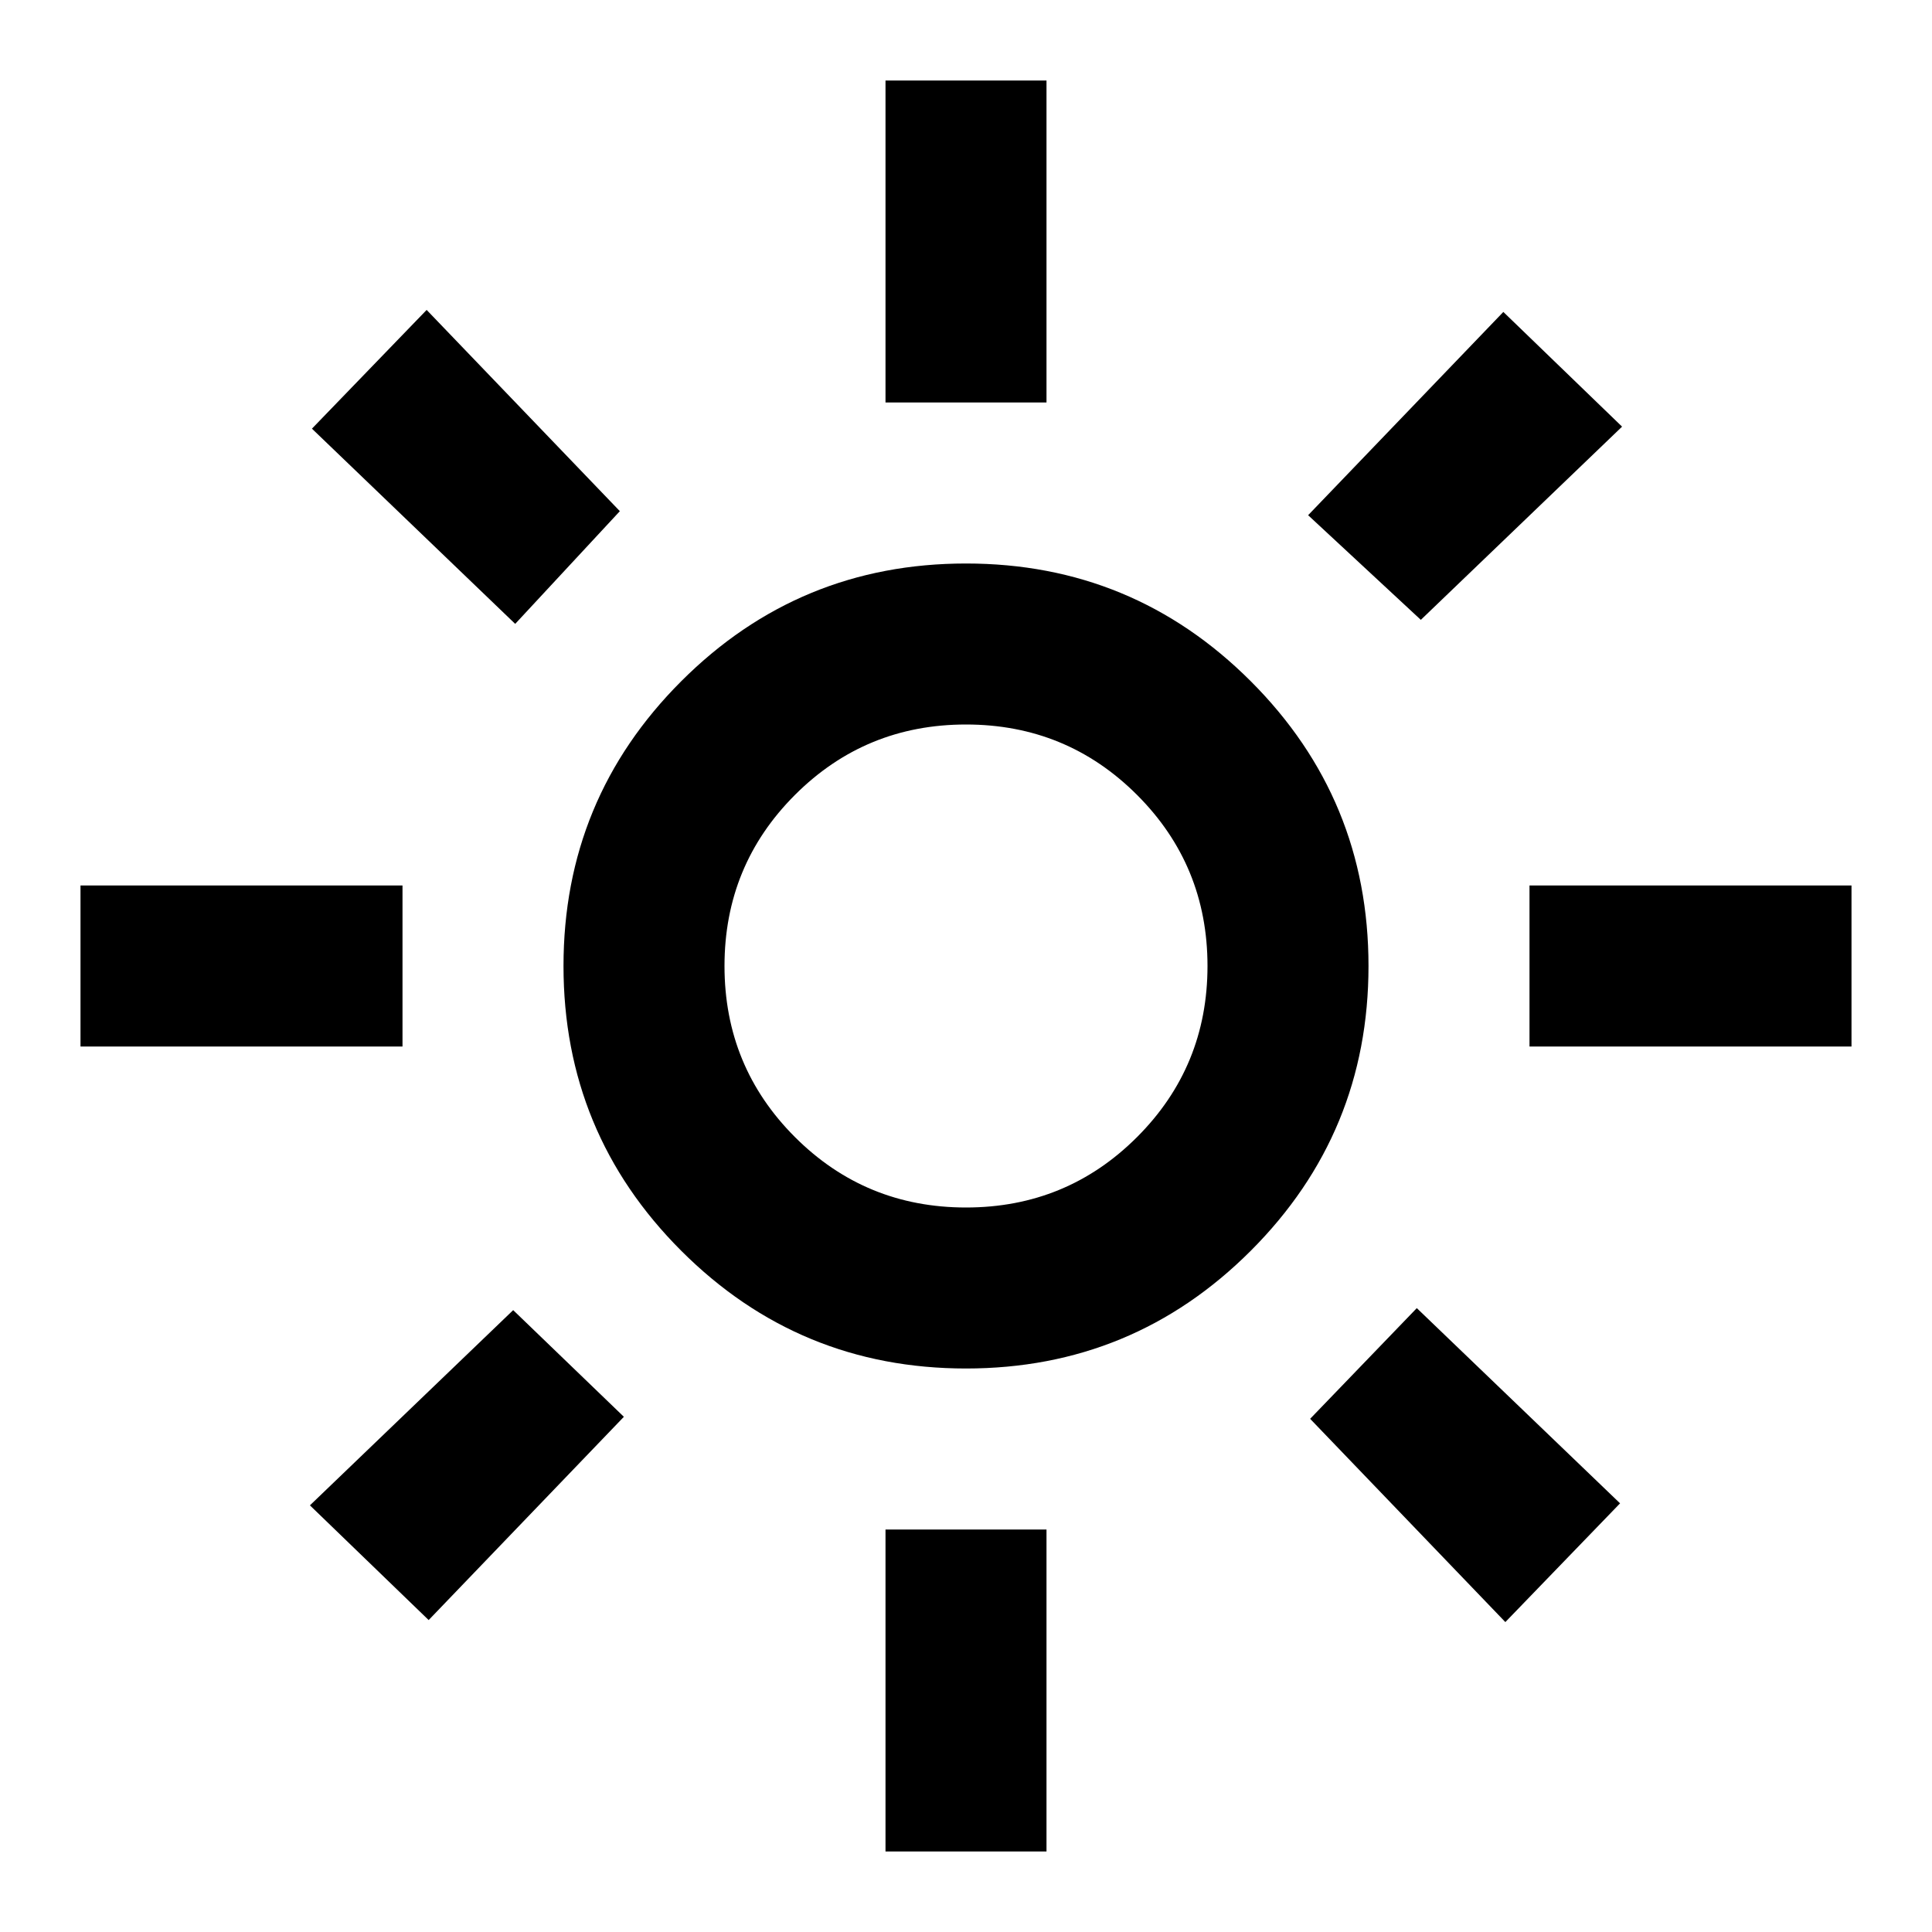
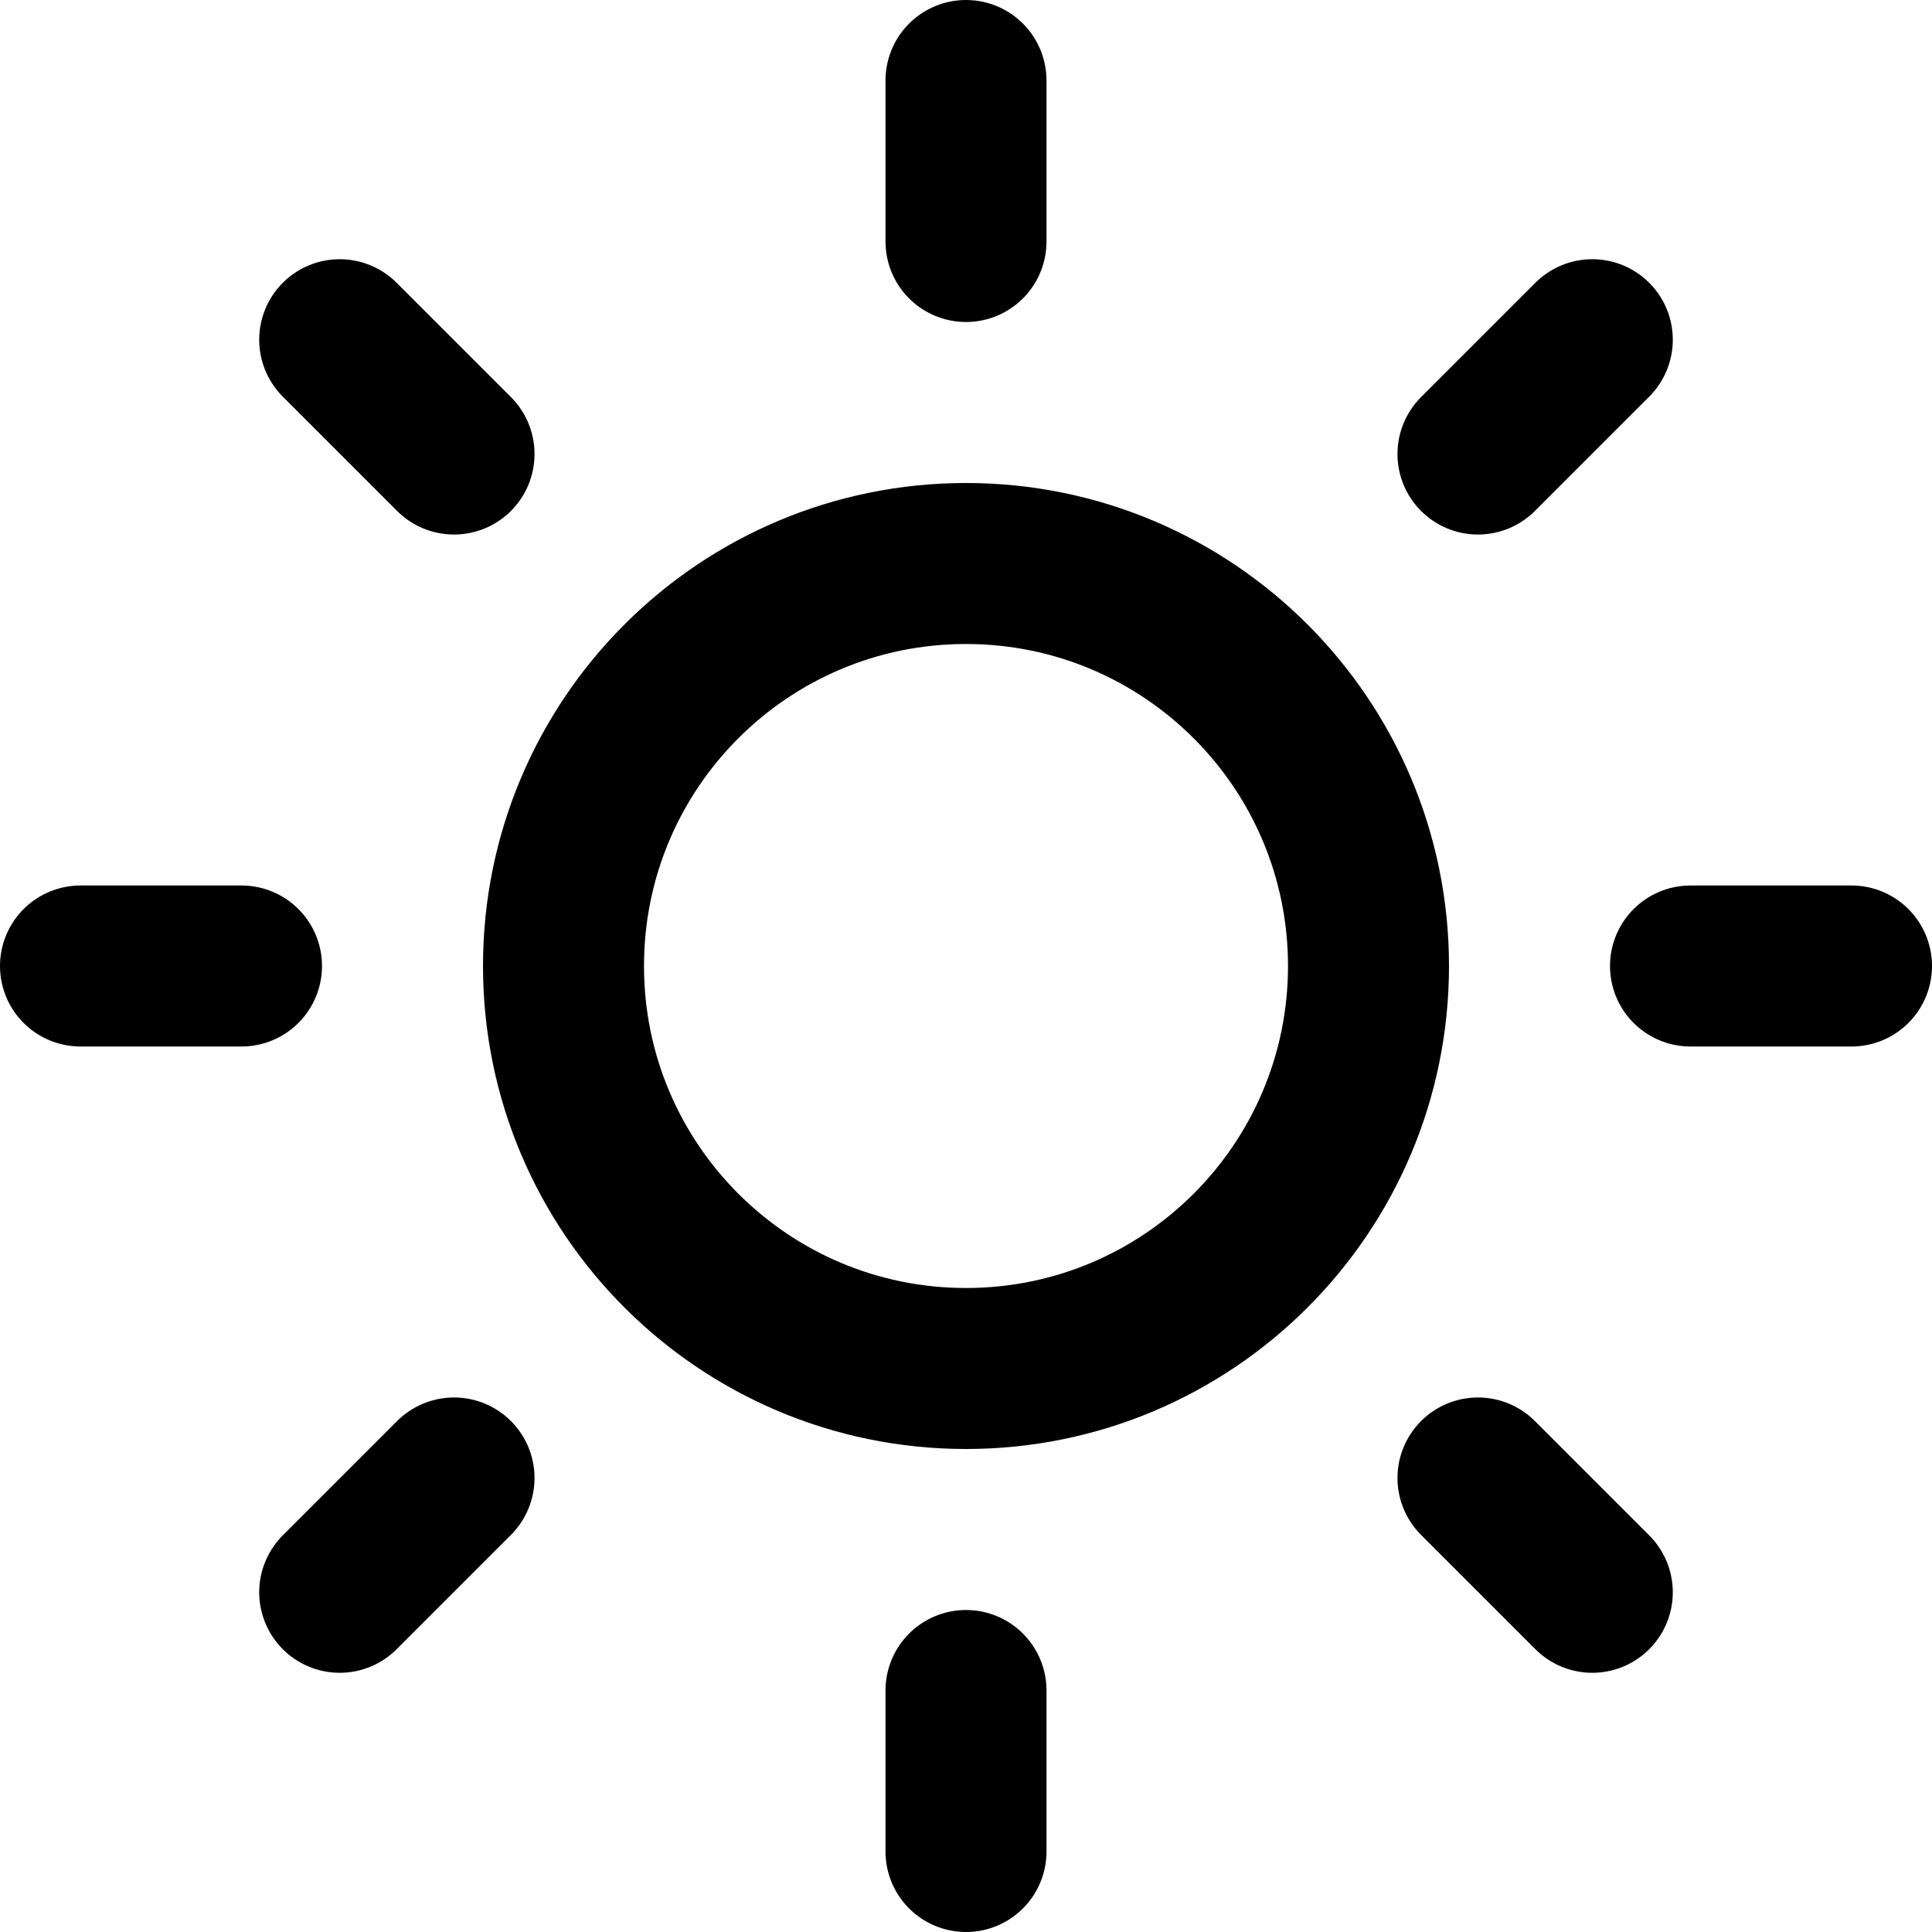
- <svg xmlns="http://www.w3.org/2000/svg" height="24px" viewBox="0 -960 960 960" width="24px" fill="undefined">
-   <path d="M480-360q50 0 85-35t35-85q0-50-35-85t-85-35q-50 0-85 35t-35 85q0 50 35 85t85 35Zm0 80q-83 0-141.5-58.5T280-480q0-83 58.5-141.5T480-680q83 0 141.5 58.5T680-480q0 83-58.5 141.5T480-280ZM200-440H40v-80h160v80Zm720 0H760v-80h160v80ZM440-760v-160h80v160h-80Zm0 720v-160h80v160h-80ZM256-650l-101-97 57-59 96 100-52 56Zm492 496-97-101 53-55 101 97-57 59Zm-98-550 97-101 59 57-100 96-56-52ZM154-212l101-97 55 53-97 101-59-57Zm326-268Z" />
+ <svg xmlns="http://www.w3.org/2000/svg" width="24" height="24" viewBox="0 0 24 24" fill="none" stroke="currentColor" stroke-width="2" stroke-linecap="round" stroke-linejoin="round">
+   <circle cx="12" cy="12" r="5" />
+   <line x1="12" y1="1" x2="12" y2="3" />
+   <line x1="12" y1="21" x2="12" y2="23" />
+   <line x1="4.22" y1="4.22" x2="5.64" y2="5.64" />
+   <line x1="18.36" y1="18.36" x2="19.78" y2="19.78" />
+   <line x1="1" y1="12" x2="3" y2="12" />
+   <line x1="21" y1="12" x2="23" y2="12" />
+   <line x1="4.22" y1="19.78" x2="5.64" y2="18.36" />
+   <line x1="18.36" y1="5.64" x2="19.78" y2="4.22" />
</svg>
